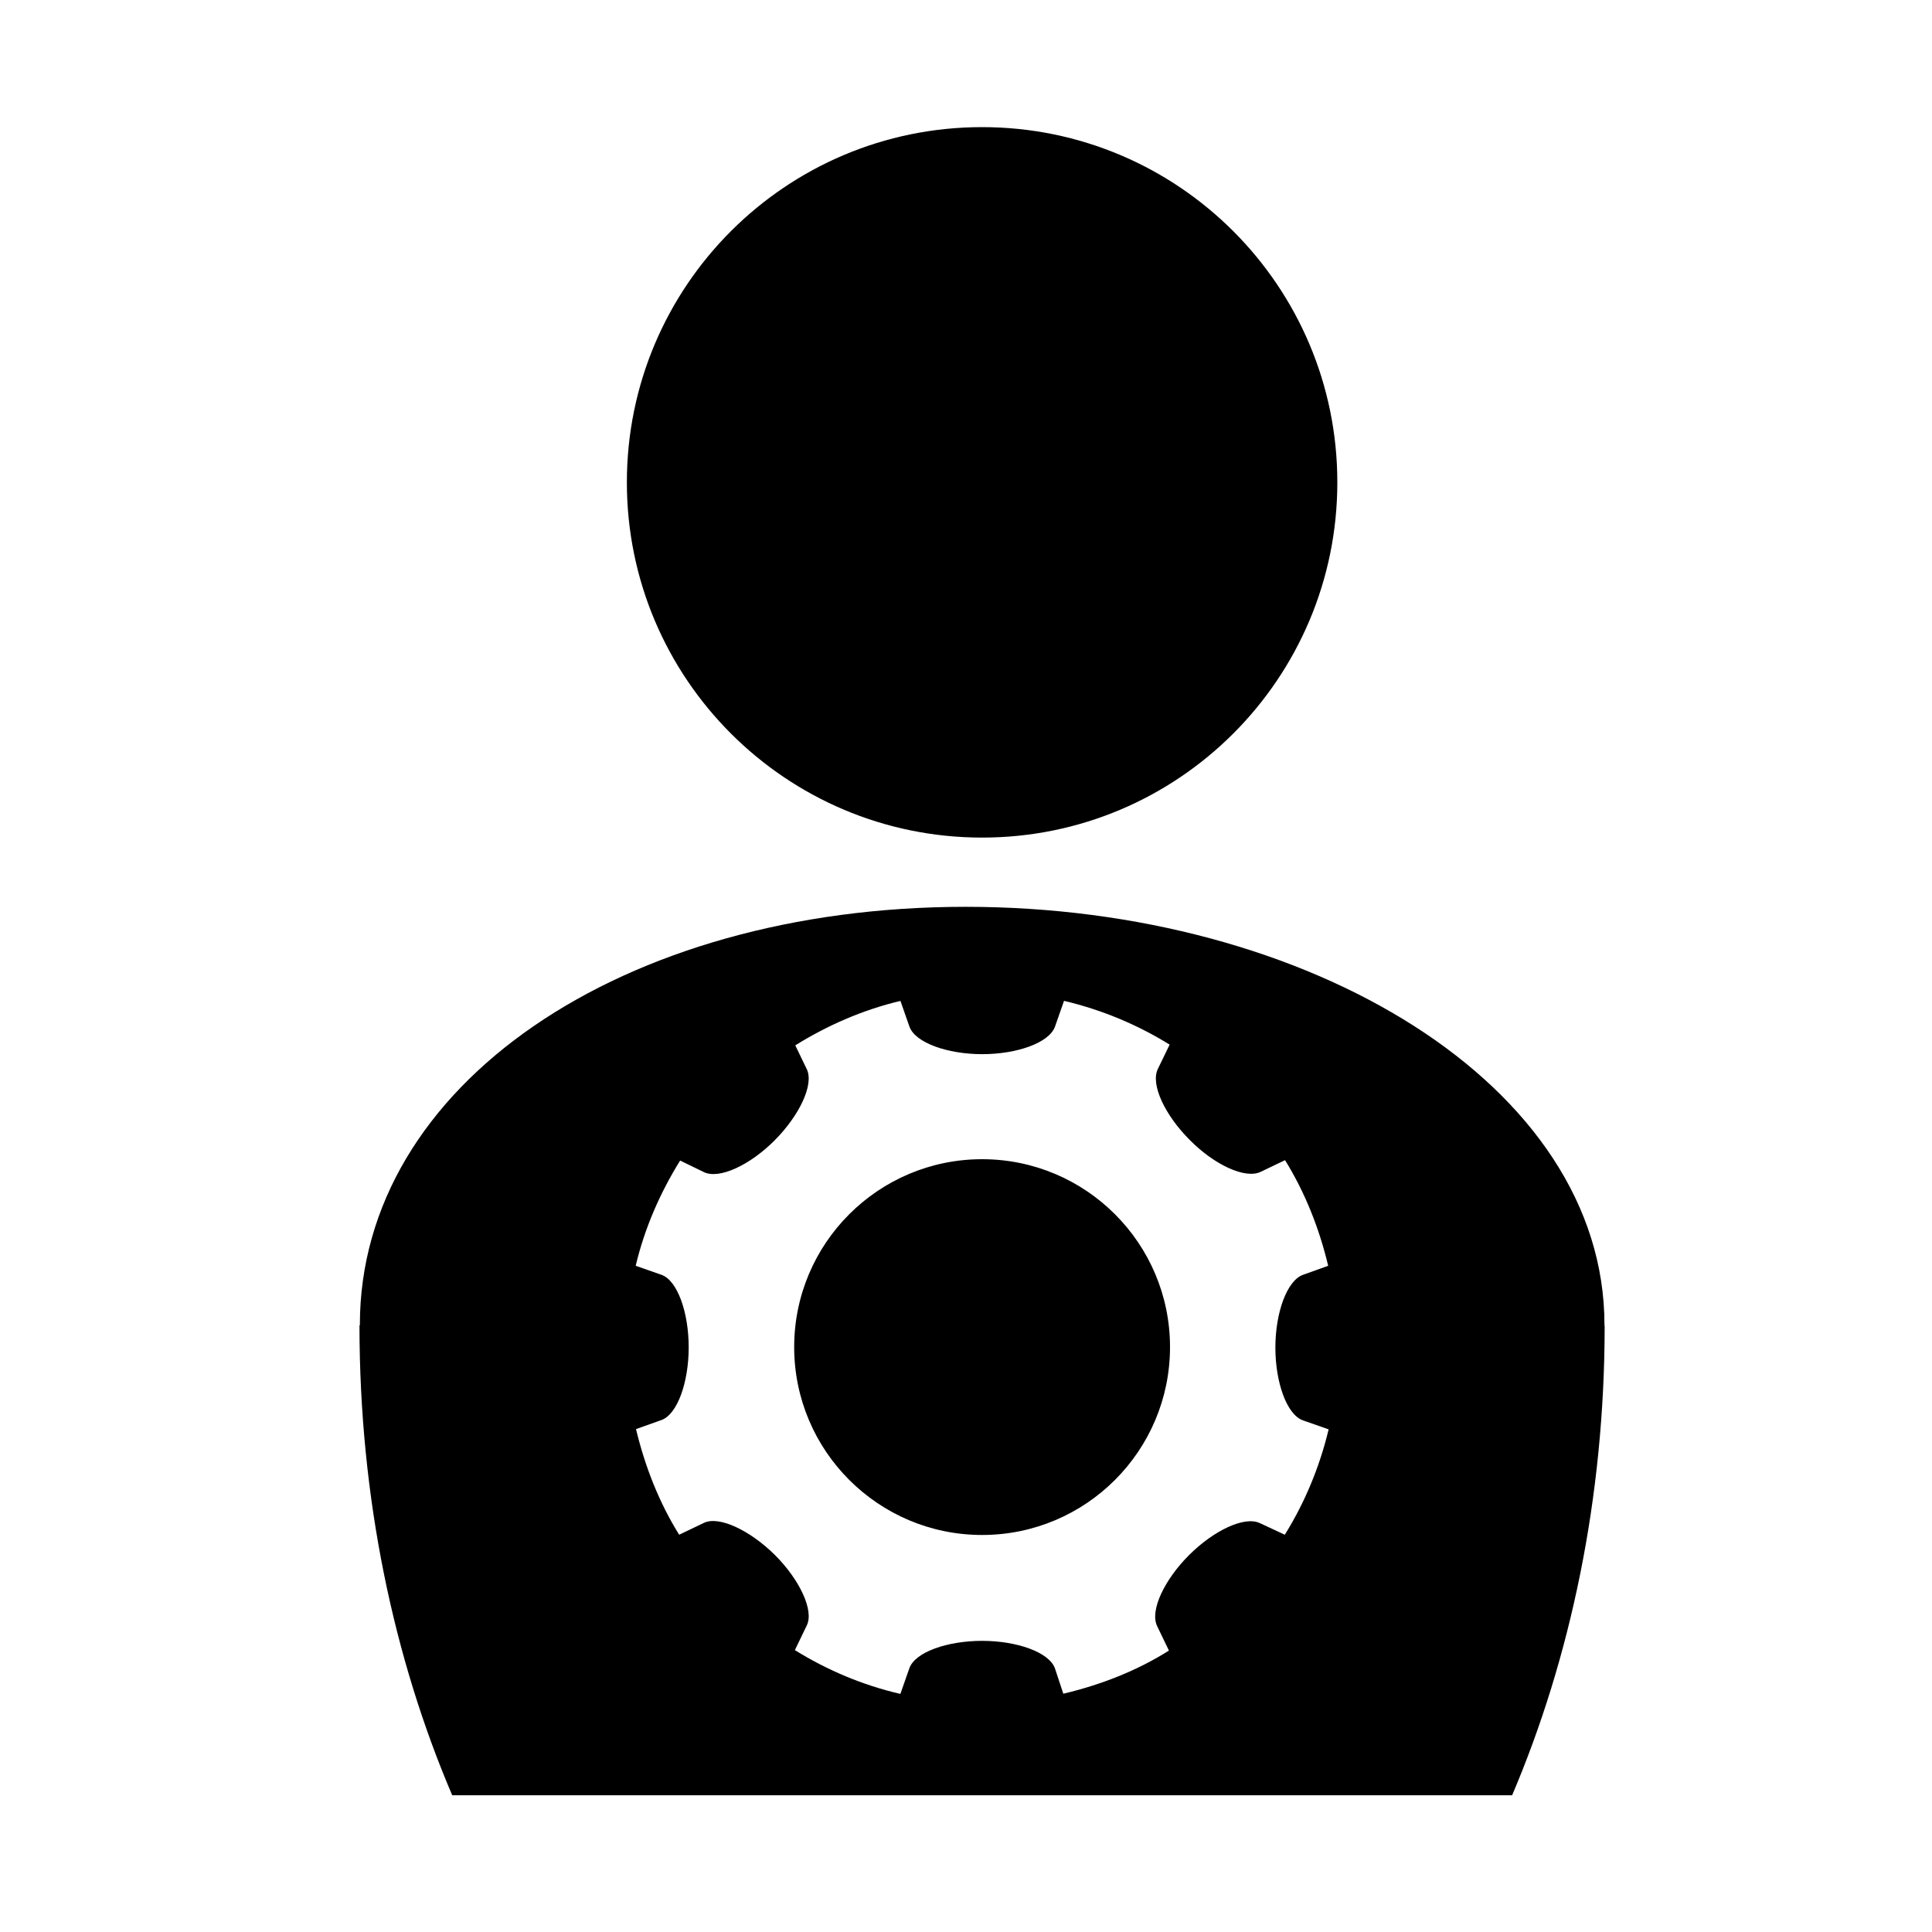
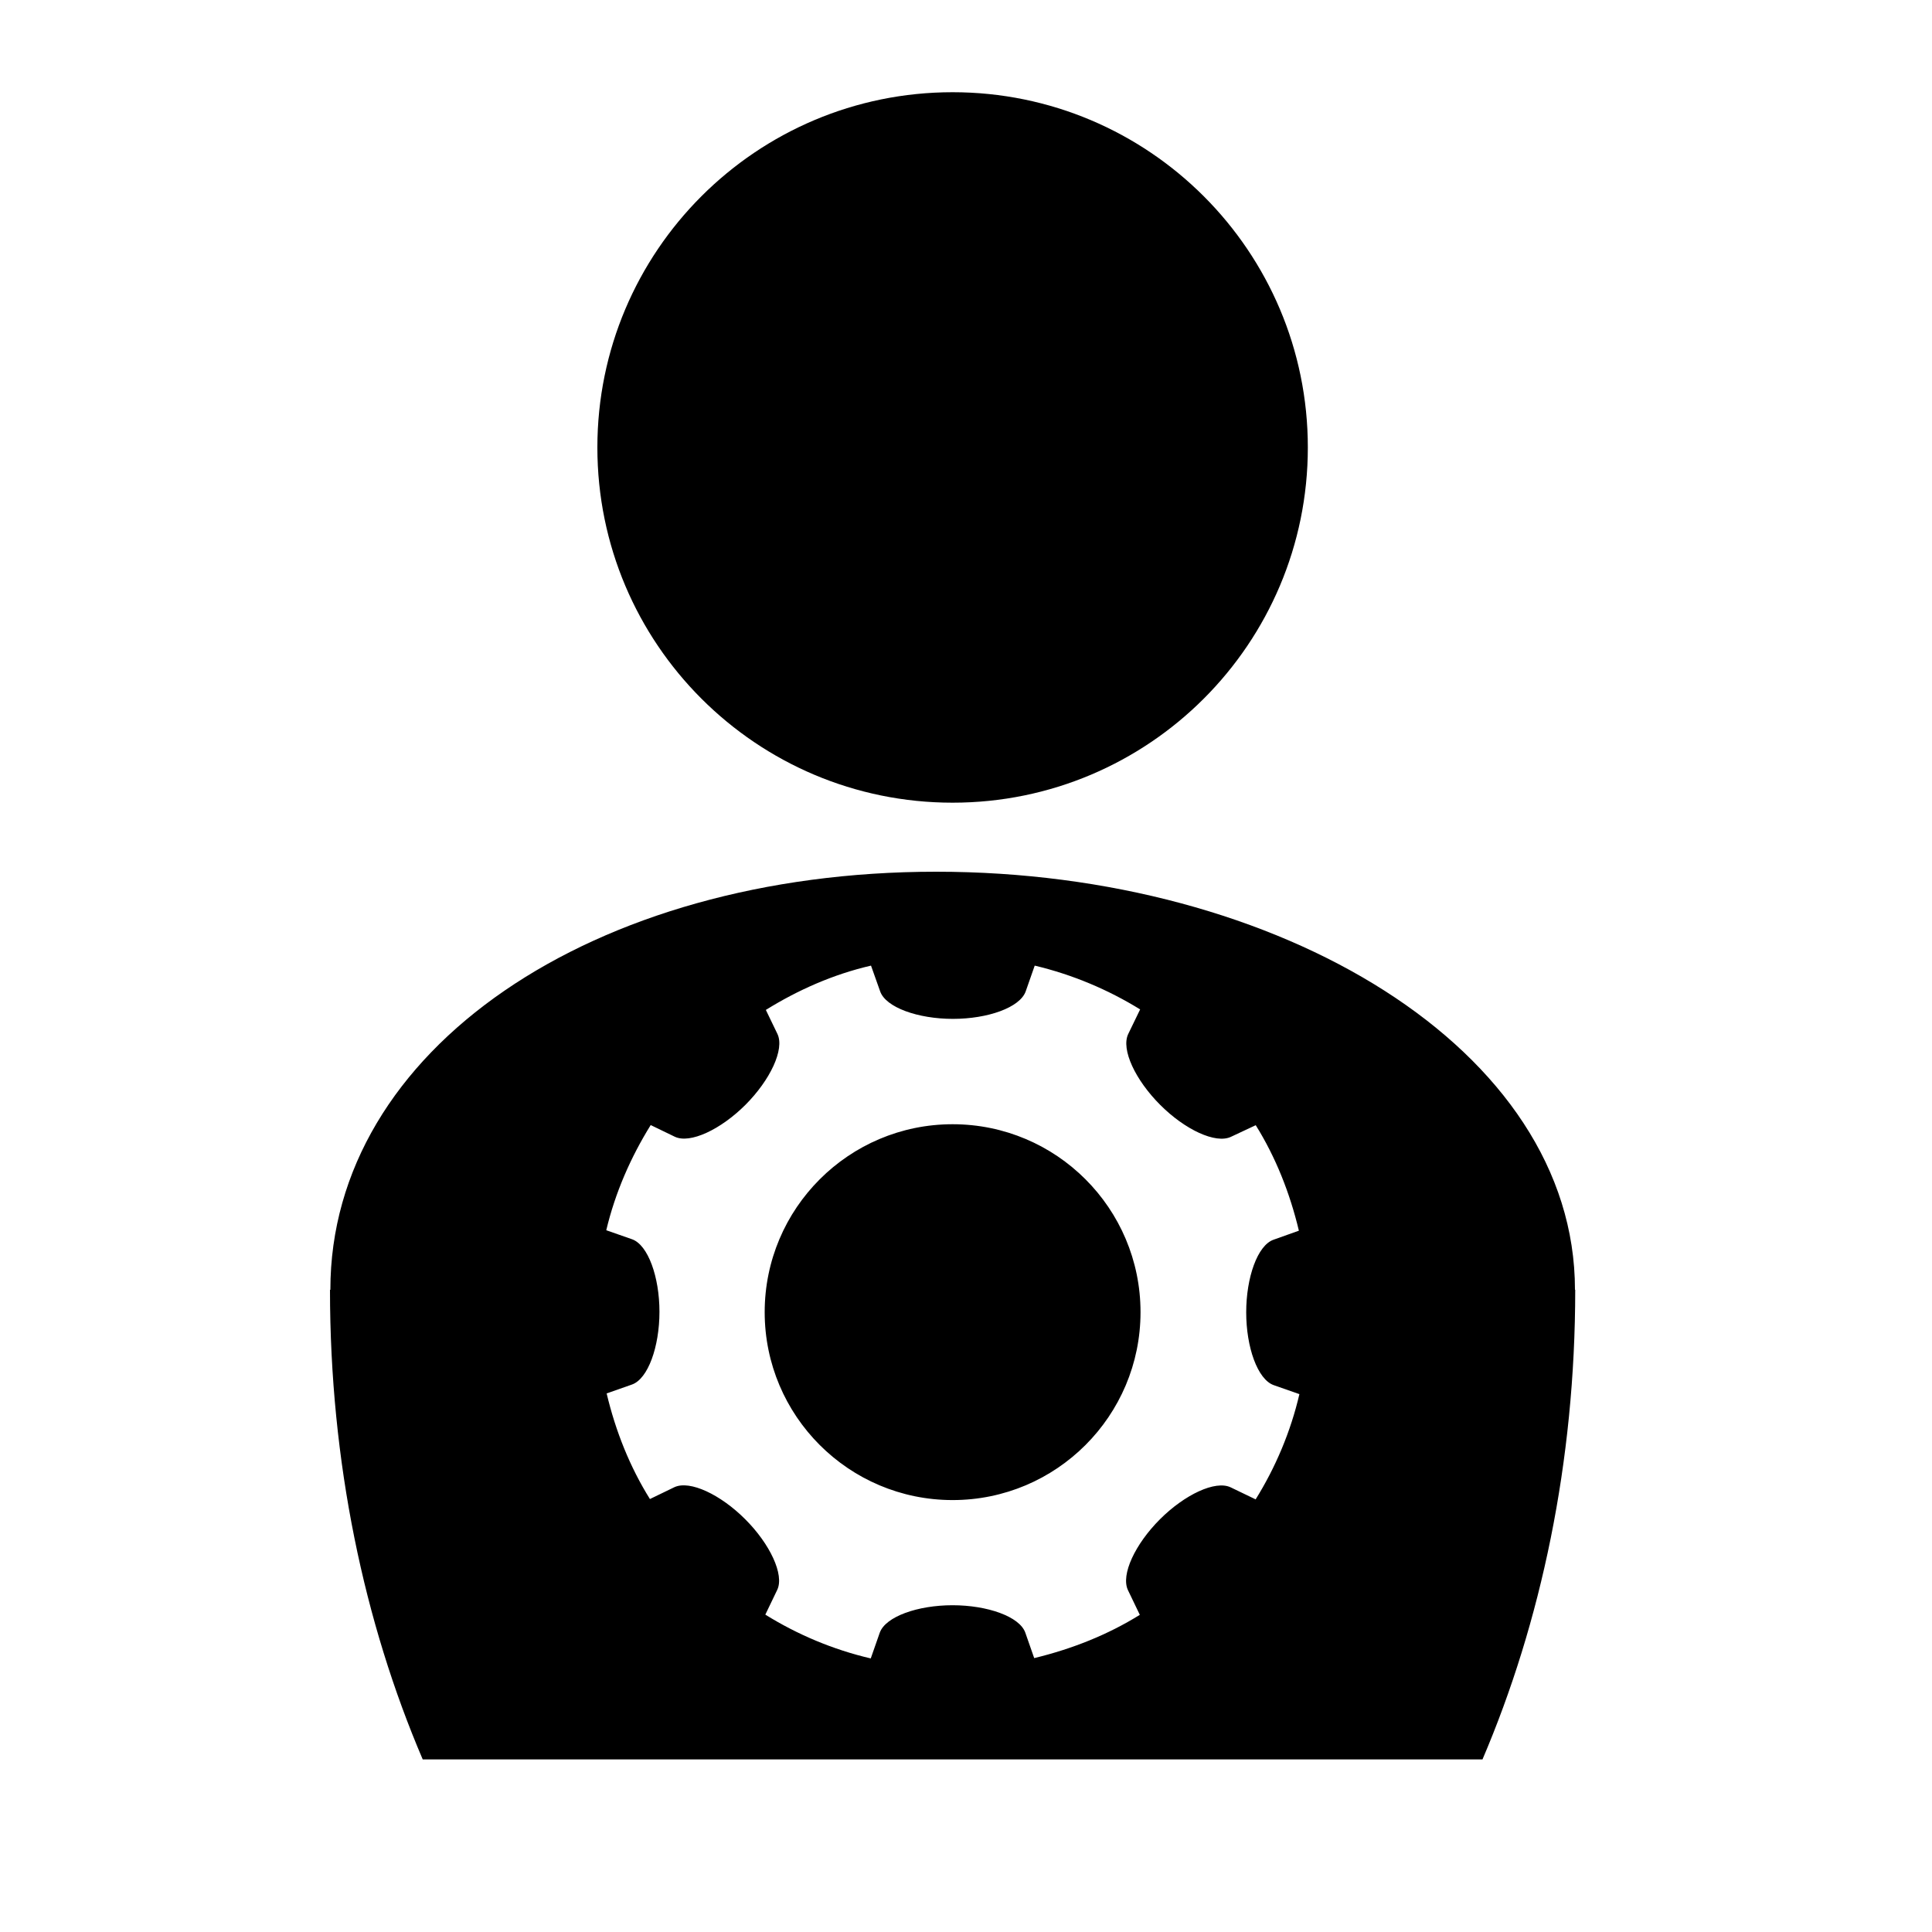
<svg xmlns="http://www.w3.org/2000/svg" version="1.1" width="30" height="30" viewBox="0 0 30 30" id="svg2">
  <defs id="defs8" />
-   <path d="m 15.25,18 c -1.61,0 -2.918,1.306 -2.918,2.917 0,1.611 1.307,2.918 2.918,2.918 1.612,0 2.918,-1.307 2.918,-2.918 C 18.168,19.306 16.86,18 15.25,18 z m 0,-4.994 c 3.047,0 5.516,-2.47 5.516,-5.516 0,-3.046 -2.47,-5.516 -5.516,-5.516 -3.047,0 -5.516,2.47 -5.516,5.516 0,3.046 2.47,5.516 5.516,5.516 z m 9.664,7.565 c 0,-3.72 -4.58,-6.49 -9.92,-6.49 -5.335,0 -9.406,2.77 -9.406,6.49 v 0.01 H 5.582 c 0,2.68 0.532,5.17 1.44,7.296 H 23.48 c 0.904,-2.123 1.437,-4.615 1.437,-7.293 h -0.004 z m -4.964,3.26 -0.387,-0.18 c -0.238,-0.114 -0.717,0.114 -1.1,0.497 -0.383,0.383 -0.61,0.86 -0.496,1.1 l 0.184,0.382 c -0.49,0.31 -1.05,0.53 -1.64,0.67 l -0.13,-0.394 c -0.09,-0.25 -0.59,-0.427 -1.13,-0.427 -0.54,0 -1.04,0.174 -1.13,0.424 l -0.14,0.4 c -0.588,-0.136 -1.138,-0.37 -1.638,-0.68 l 0.184,-0.382 c 0.117,-0.233 -0.112,-0.714 -0.494,-1.095 -0.388,-0.384 -0.866,-0.61 -1.1,-0.5 l -0.387,0.185 c -0.31,-0.498 -0.53,-1.055 -0.67,-1.64 l 0.393,-0.14 c 0.25,-0.088 0.425,-0.588 0.425,-1.13 0,-0.538 -0.173,-1.038 -0.423,-1.126 l -0.4,-0.14 c 0.14,-0.59 0.38,-1.134 0.69,-1.634 l 0.37,0.18 c 0.24,0.115 0.72,-0.113 1.1,-0.496 0.38,-0.383 0.61,-0.86 0.498,-1.1 l -0.18,-0.373 c 0.5,-0.31 1.045,-0.55 1.633,-0.69 l 0.14,0.4 c 0.09,0.25 0.59,0.427 1.13,0.427 0.54,0 1.04,-0.176 1.13,-0.428 l 0.14,-0.4 c 0.59,0.14 1.14,0.37 1.64,0.68 l -0.184,0.38 c -0.115,0.24 0.113,0.717 0.496,1.1 0.38,0.385 0.86,0.61 1.1,0.496 l 0.38,-0.182 c 0.31,0.5 0.53,1.055 0.67,1.64 l -0.39,0.14 c -0.25,0.088 -0.43,0.588 -0.43,1.13 0,0.542 0.177,1.04 0.427,1.13 l 0.4,0.14 c -0.14,0.584 -0.37,1.137 -0.68,1.635 z" id="path4" />
+   <path d="m 14.792,17.457 c -1.61,0 -2.918,1.307 -2.918,2.918 0,1.611 1.307,2.918 2.918,2.918 1.612,0 2.918,-1.307 2.918,-2.918 0,-1.611 -1.307,-2.918 -2.918,-2.918 z m 0,-4.993 c 3.047,0 5.516,-2.47 5.516,-5.516 0,-3.046 -2.47,-5.516 -5.516,-5.516 -3.047,0 -5.516,2.47 -5.516,5.516 0,3.047 2.47,5.516 5.516,5.516 z m 9.664,7.565 v -0.003 c 0,-3.727 -4.58,-6.49 -9.92,-6.49 -5.335,0 -9.406,2.765 -9.406,6.49 v 0.002 H 5.124 c 0,2.677 0.532,5.17 1.44,7.292 H 23.02 c 0.907,-2.123 1.44,-4.615 1.44,-7.293 h -0.004 z m -4.965,3.25 -0.38,-0.183 c -0.238,-0.115 -0.717,0.113 -1.1,0.496 -0.383,0.383 -0.61,0.86 -0.496,1.1 l 0.184,0.383 c -0.498,0.31 -1.053,0.53 -1.64,0.672 l -0.138,-0.395 c -0.088,-0.25 -0.588,-0.426 -1.13,-0.426 -0.54,0 -1.04,0.176 -1.13,0.426 l -0.14,0.4 c -0.587,-0.137 -1.137,-0.37 -1.637,-0.68 l 0.184,-0.383 c 0.115,-0.236 -0.114,-0.717 -0.496,-1.098 -0.382,-0.383 -0.86,-0.61 -1.1,-0.498 l -0.38,0.184 C 9.782,22.781 9.559,22.224 9.42,21.637 l 0.393,-0.138 c 0.25,-0.088 0.427,-0.588 0.427,-1.13 0,-0.538 -0.176,-1.038 -0.426,-1.126 l -0.4,-0.14 c 0.14,-0.588 0.38,-1.133 0.69,-1.633 l 0.372,0.18 c 0.238,0.116 0.717,-0.112 1.1,-0.495 0.382,-0.383 0.61,-0.86 0.496,-1.1 l -0.18,-0.373 c 0.5,-0.31 1.045,-0.552 1.633,-0.688 l 0.142,0.4 c 0.088,0.25 0.588,0.427 1.13,0.427 0.54,0 1.04,-0.175 1.13,-0.427 l 0.14,-0.4 c 0.588,0.14 1.137,0.372 1.637,0.68 l -0.185,0.382 c -0.115,0.24 0.113,0.717 0.496,1.1 0.384,0.385 0.862,0.61 1.1,0.496 l 0.384,-0.18 c 0.31,0.497 0.53,1.052 0.67,1.638 l -0.393,0.14 c -0.25,0.087 -0.425,0.587 -0.425,1.128 0,0.541 0.176,1.04 0.426,1.13 l 0.4,0.14 c -0.136,0.584 -0.37,1.137 -0.68,1.635 z" id="path4" />
</svg>
